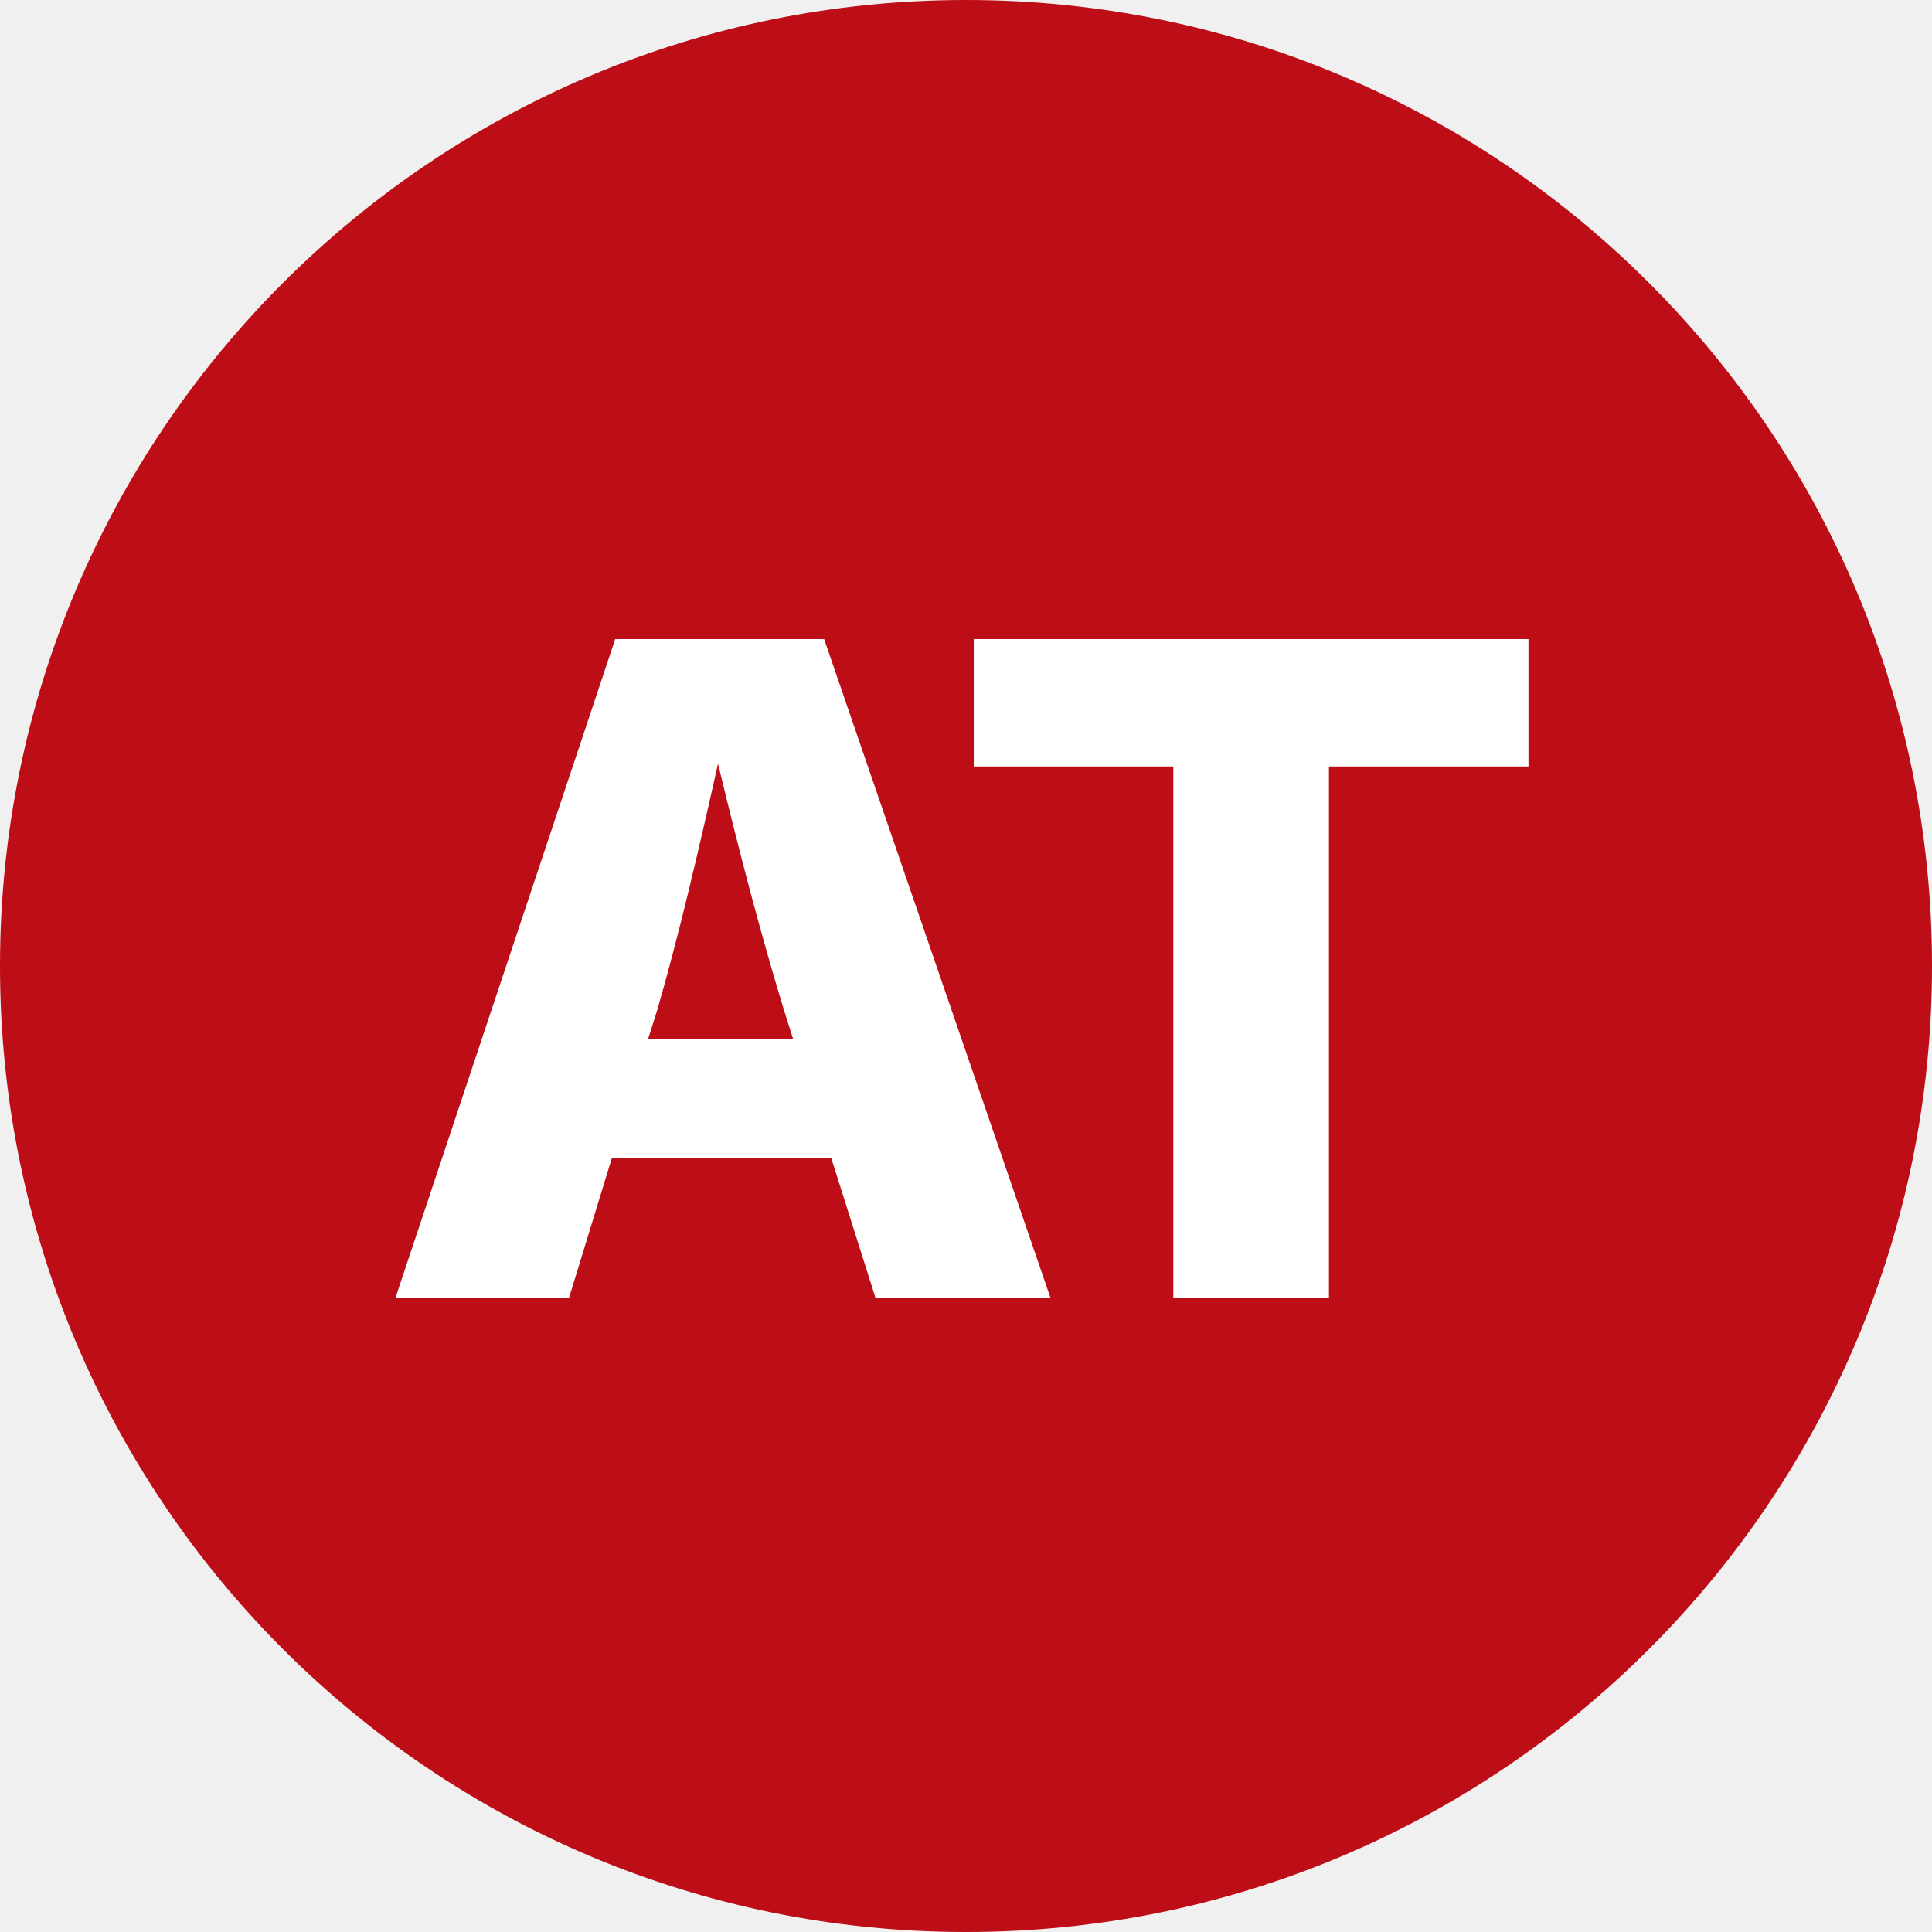
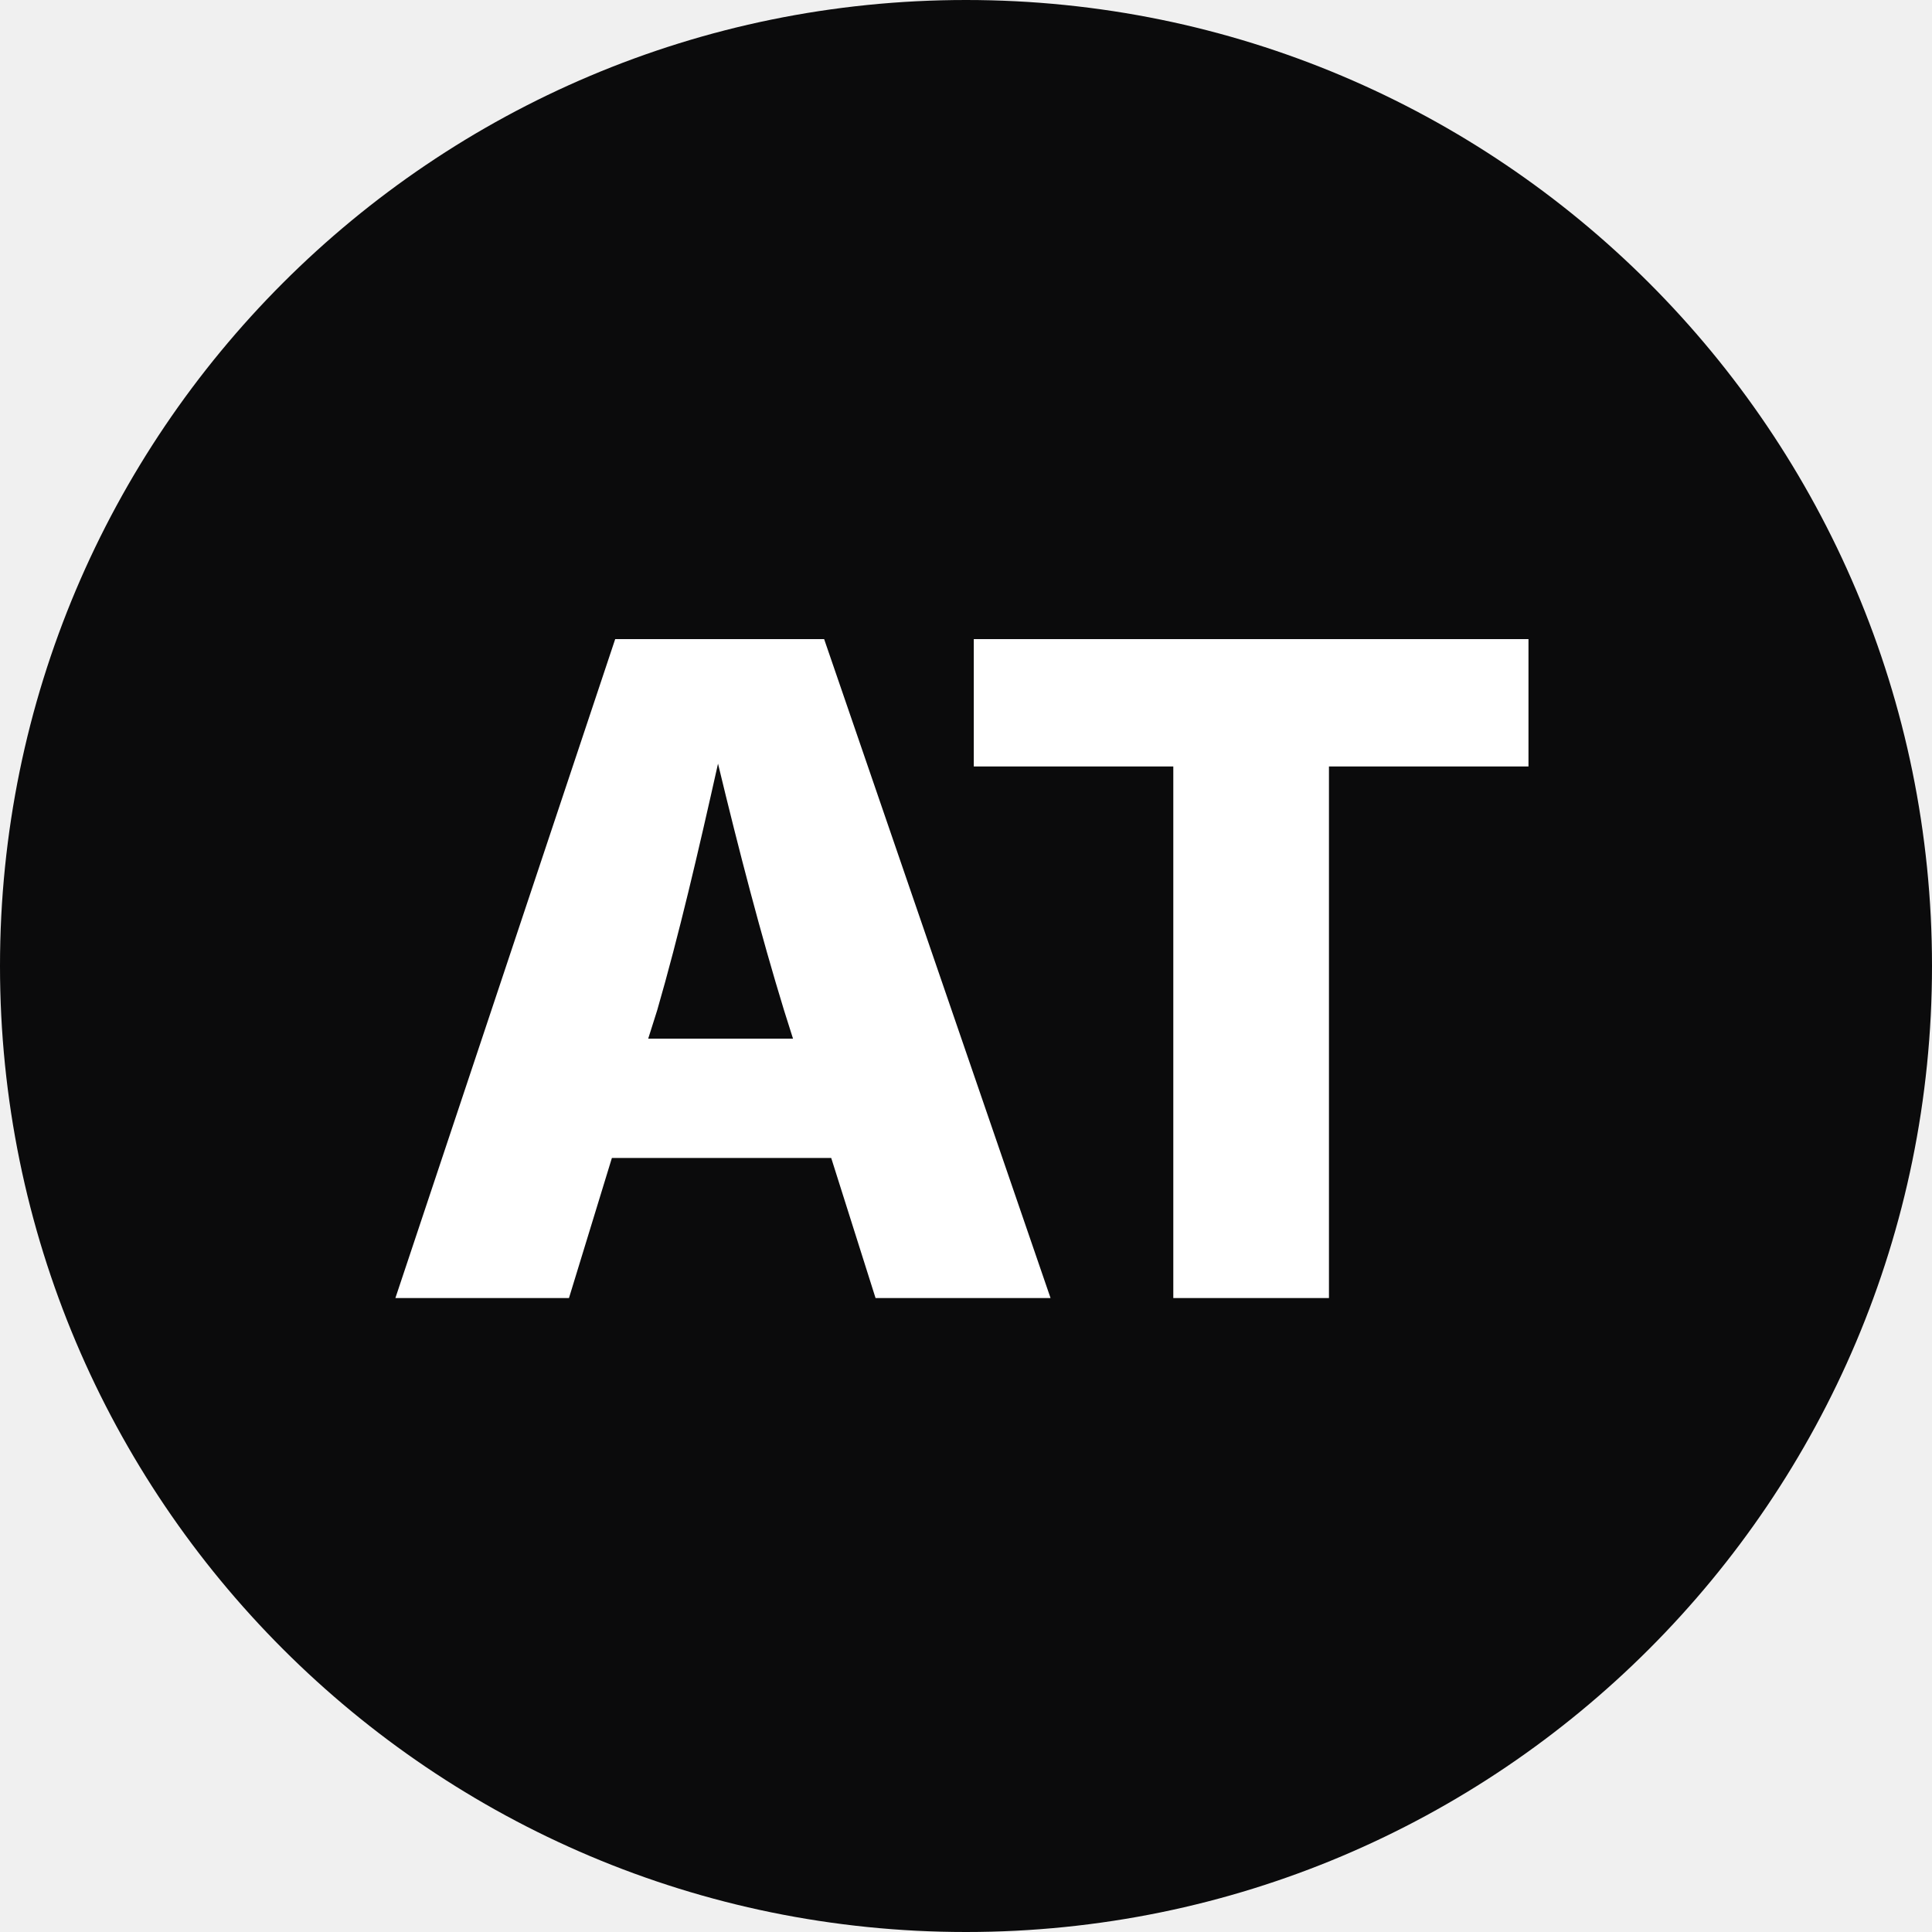
<svg xmlns="http://www.w3.org/2000/svg" viewBox="0 0 64 64">
-   <circle cx="32" cy="32" r="32" fill="#BD0D16" />
+   <circle cx="32" cy="32" r="32" fill="#0B0B0C" />
  <text x="32" y="43" text-anchor="middle" fill="#FFFFFF" font-family="Pretendard, -apple-system, system-ui, sans-serif" font-size="30" font-weight="800" letter-spacing="-1.5">AT</text>
</svg>
